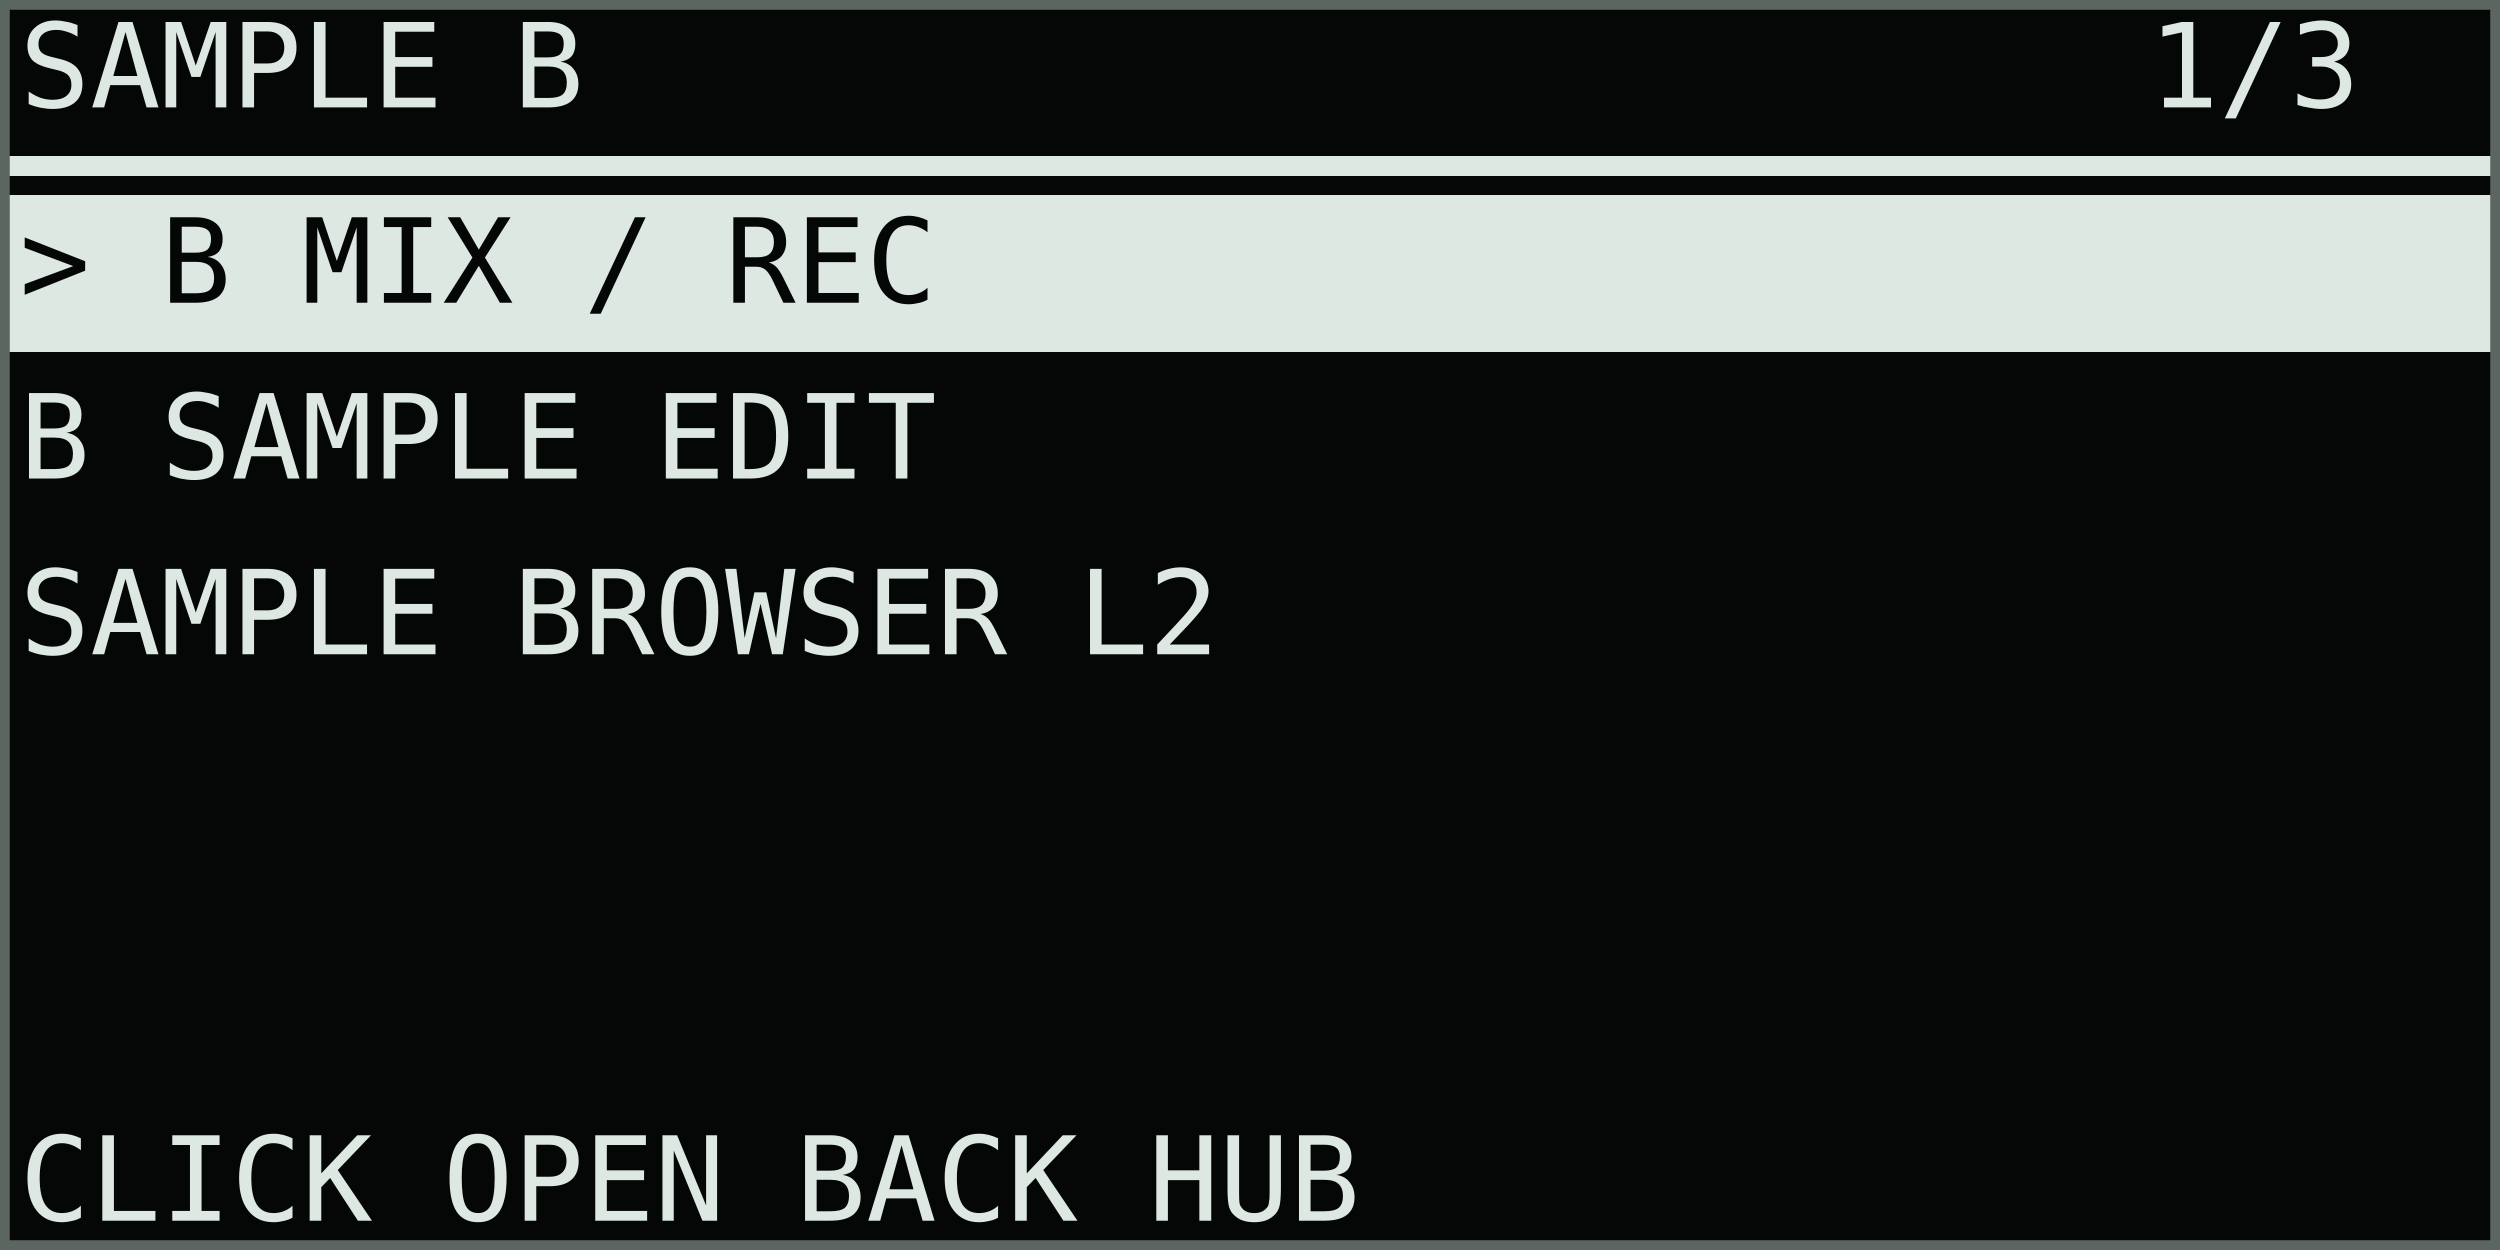
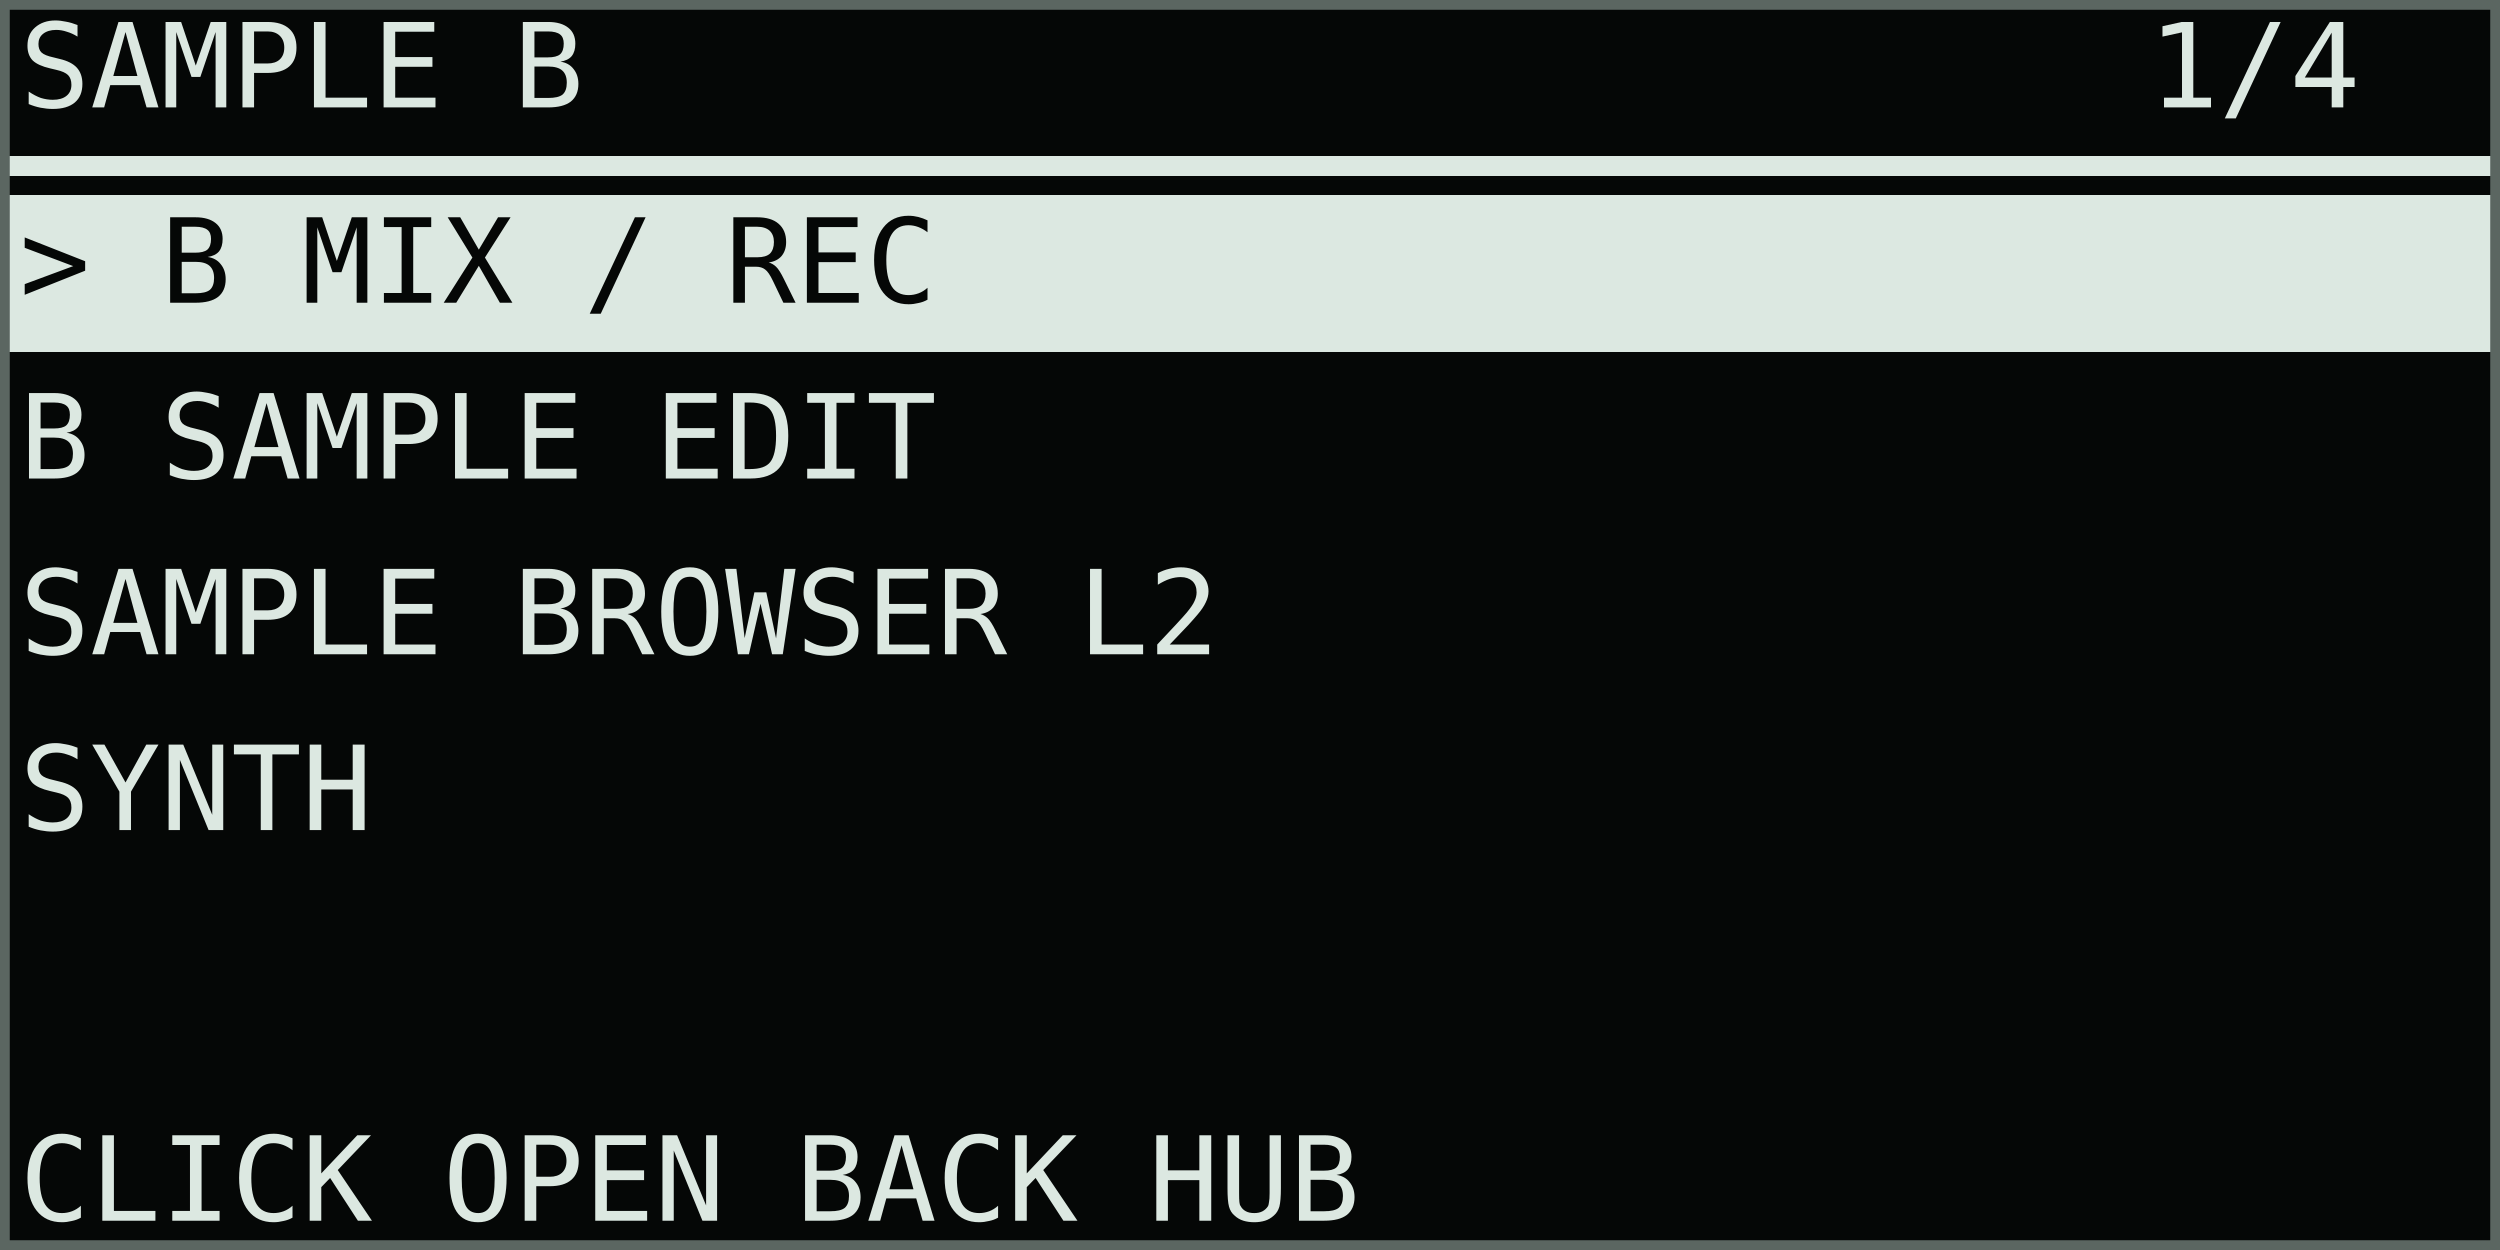
<svg xmlns="http://www.w3.org/2000/svg" width="768" height="384" viewBox="0 0 128 64" role="img" aria-labelledby="title desc">
  <rect width="128" height="64" fill="#050706" />
  <g shape-rendering="crispEdges" font-family="DejaVu Sans Mono, IBM Plex Mono, monospace" font-size="6" font-style="normal" font-weight="400" text-rendering="geometricPrecision">
    <text x="1" y="5.5" fill="#dce8e1">SAMPLE B</text>
-     <text x="110" y="5.5" fill="#dce8e1">1/3</text>
+     <text x="110" y="5.5" fill="#dce8e1">1/4</text>
    <rect x="0" y="8" width="128" height="1" fill="#dce8e1" />
    <rect x="0" y="10" width="128" height="8" fill="#dce8e1" />
    <text x="1" y="15.5" fill="#050706">&gt; B MIX / REC</text>
    <text x="1" y="24.5" fill="#dce8e1">  B SAMPLE EDIT</text>
    <text x="1" y="33.5" fill="#dce8e1">  SAMPLE BROWSER L2</text>
+     <text x="1" y="42.5" fill="#dce8e1">  SYNTH</text>
    <text x="1" y="62.5" fill="#dce8e1">CLICK OPEN  BACK HUB</text>
  </g>
  <rect x="0.25" y="0.25" width="127.5" height="63.5" fill="none" stroke="#5b6661" stroke-width="0.5" />
</svg>
